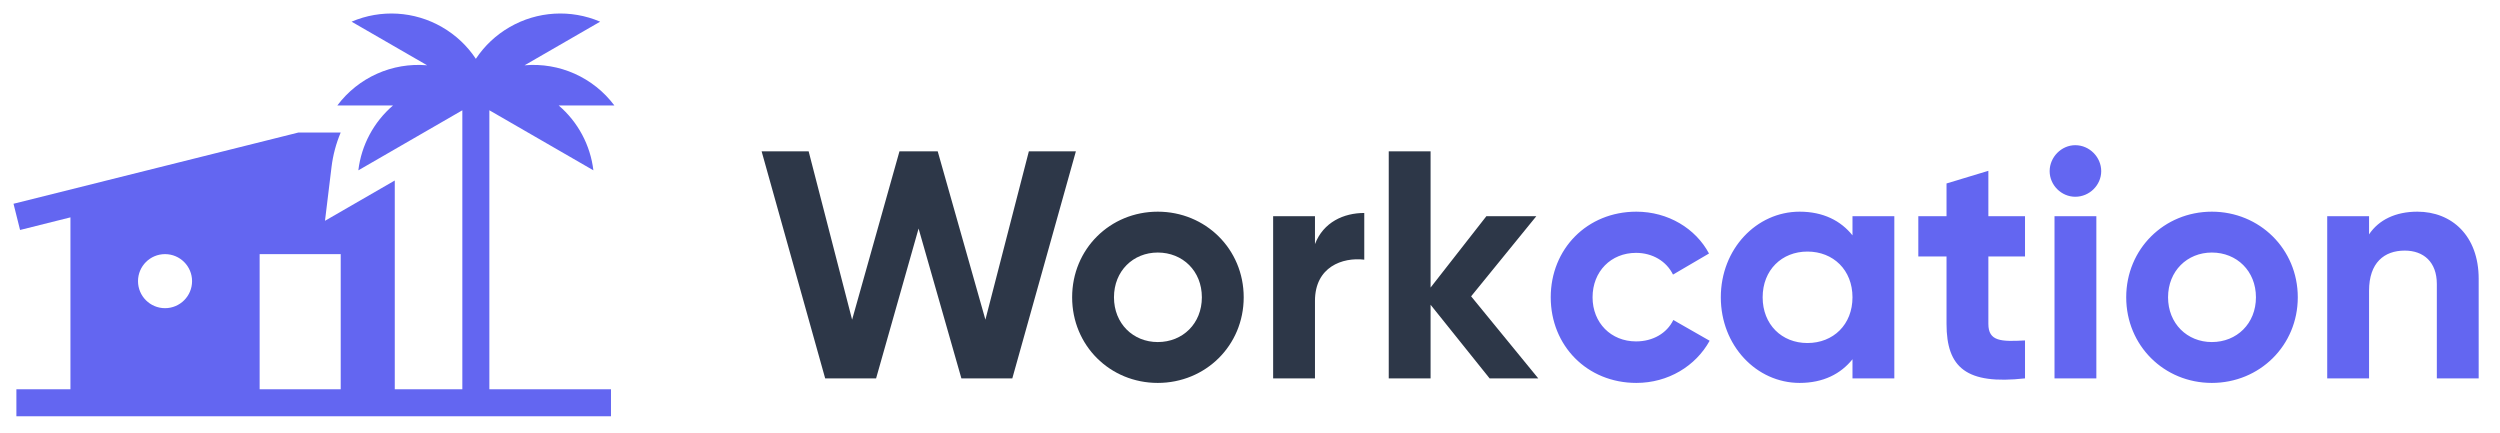
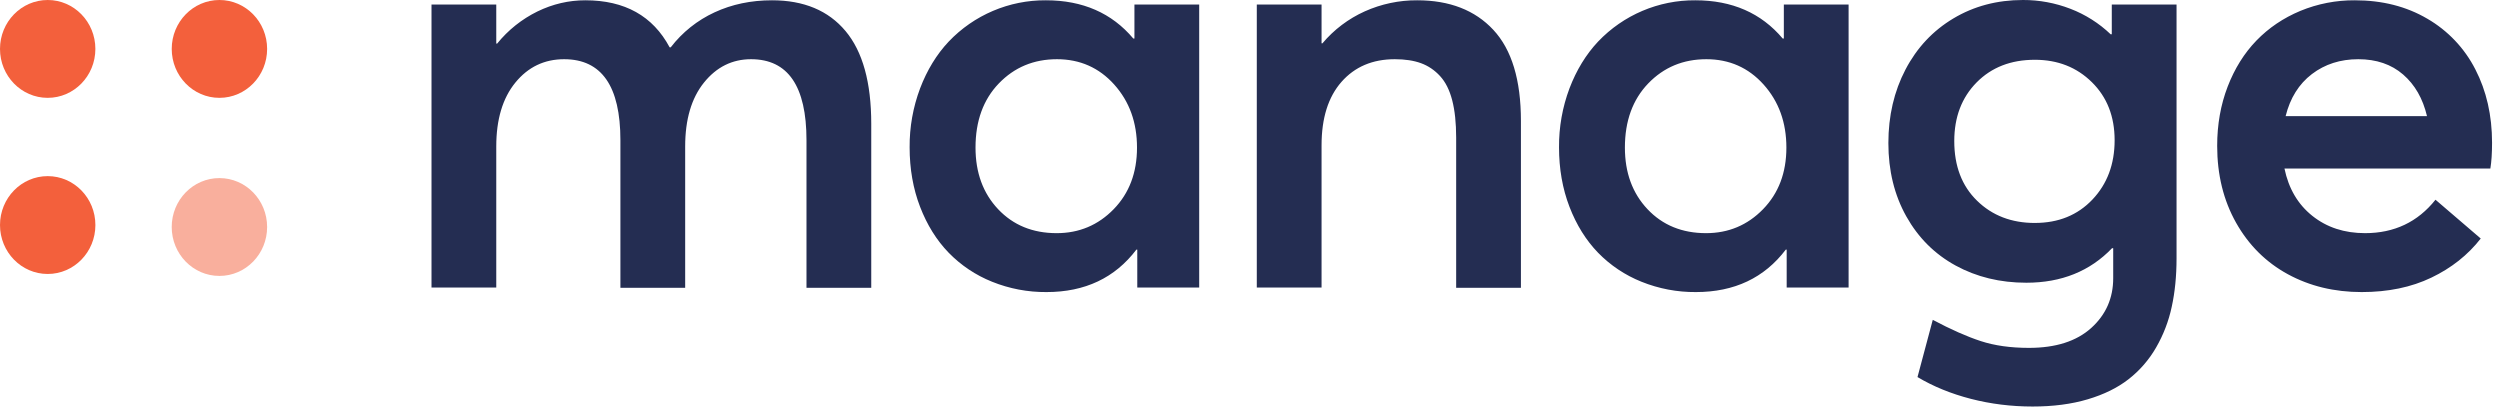
- <svg xmlns="http://www.w3.org/2000/svg" viewBox="0 0 185 32" fill="none">
-   <path d="M121.09 28.336c2.352 0 4.392-1.248 5.424-3.12l-2.688-1.536c-.48.984-1.512 1.584-2.76 1.584-1.848 0-3.216-1.368-3.216-3.264 0-1.92 1.368-3.288 3.216-3.288 1.224 0 2.256.624 2.736 1.608l2.664-1.56c-.984-1.848-3.024-3.096-5.376-3.096-3.648 0-6.336 2.76-6.336 6.336 0 3.576 2.688 6.336 6.336 6.336zM137.084 16v1.416c-.864-1.08-2.16-1.752-3.912-1.752-3.192 0-5.832 2.76-5.832 6.336 0 3.576 2.64 6.336 5.832 6.336 1.752 0 3.048-.672 3.912-1.752V28h3.096V16h-3.096zm-3.336 9.384c-1.896 0-3.312-1.368-3.312-3.384s1.416-3.384 3.312-3.384c1.92 0 3.336 1.368 3.336 3.384s-1.416 3.384-3.336 3.384zM149.851 18.976V16h-2.712v-3.36l-3.096.936V16h-2.088v2.976h2.088v4.992c0 3.24 1.464 4.512 5.808 4.032v-2.808c-1.776.096-2.712.072-2.712-1.224v-4.992h2.712zM153.57 14.56c1.056 0 1.92-.864 1.92-1.896s-.864-1.92-1.92-1.92c-1.032 0-1.896.888-1.896 1.92s.864 1.896 1.896 1.896zM152.034 28h3.096V16h-3.096v12zM163.676 28.336c3.528 0 6.36-2.76 6.36-6.336 0-3.576-2.832-6.336-6.36-6.336-3.528 0-6.336 2.76-6.336 6.336 0 3.576 2.808 6.336 6.336 6.336zm0-3.024c-1.824 0-3.24-1.368-3.24-3.312 0-1.944 1.416-3.312 3.24-3.312 1.848 0 3.264 1.368 3.264 3.312 0 1.944-1.416 3.312-3.264 3.312zM178.886 15.664c-1.608 0-2.856.6-3.576 1.68V16h-3.096v12h3.096v-6.48c0-2.088 1.128-2.976 2.64-2.976 1.392 0 2.376.84 2.376 2.472V28h3.096v-7.368c0-3.192-1.992-4.968-4.536-4.968z" fill="#6366F1" />
-   <path d="M61.063 28h3.768l3.144-11.088L71.143 28h3.768l4.704-16.8h-3.48L72.92 23.656 69.391 11.2H66.56l-3.504 12.456L59.84 11.2h-3.48L61.063 28zM85.674 28.336c3.528 0 6.36-2.76 6.36-6.336 0-3.576-2.832-6.336-6.36-6.336-3.528 0-6.336 2.76-6.336 6.336 0 3.576 2.808 6.336 6.336 6.336zm0-3.024c-1.824 0-3.24-1.368-3.24-3.312 0-1.944 1.416-3.312 3.24-3.312 1.848 0 3.264 1.368 3.264 3.312 0 1.944-1.416 3.312-3.264 3.312zM97.308 18.064V16h-3.096v12h3.096v-5.736c0-2.52 2.04-3.24 3.648-3.048V15.76c-1.512 0-3.024.672-3.648 2.304zM113.831 28l-4.968-6.072L113.687 16h-3.696l-4.128 5.28V11.2h-3.096V28h3.096v-5.448L110.231 28h3.6z" fill="#2D3748" />
-   <path fill-rule="evenodd" clip-rule="evenodd" d="M43.911 12.604L36.213 8.16v20.645h9v2h-44v-2h4v-12.72l-3.728.933L1 15.078l21.09-5.273h3.122a9.552 9.552 0 0 0-.68 2.559l-.483 3.975 5.164-2.982v15.448h5V8.161l-7.696 4.444a7.502 7.502 0 0 1 2.565-4.8h-4.12a7.489 7.489 0 0 1 6.646-2.973l-5.591-3.228a7.488 7.488 0 0 1 6.696.402c1.039.6 1.88 1.41 2.5 2.347a7.461 7.461 0 0 1 2.5-2.347 7.49 7.49 0 0 1 6.698-.402l-5.593 3.228a7.488 7.488 0 0 1 6.646 2.973h-4.12a7.498 7.498 0 0 1 2.567 4.8zM25.213 28.805v-10h-6v10h6zm-11-8a2 2 0 1 1-4 0 2 2 0 0 1 4 0z" fill="#6366F1" />
+ <svg xmlns="http://www.w3.org/2000/svg" width="146" height="24">
+   <g fill="none" fill-rule="evenodd">
+     <path fill="#242D52" fill-rule="nonzero" d="M40.014 16.809V8.553c0-1.577.366-2.82 1.098-3.73.733-.91 1.65-1.365 2.75-1.365 2.158 0 3.237 1.577 3.237 4.731v8.62h3.782v-9.58c0-2.415-.5-4.22-1.503-5.417C48.376.615 46.945.017 45.084.017c-1.222 0-2.34.234-3.352.703a6.833 6.833 0 00-2.56 2.043h-.066C38.126.932 36.486.017 34.184.017c-.969 0-1.902.217-2.799.653a6.976 6.976 0 00-2.353 1.878h-.05V.265H25.2v16.527h3.782V8.553c0-1.577.372-2.82 1.115-3.73.743-.91 1.693-1.365 2.849-1.365 2.19 0 3.286 1.577 3.286 4.731v8.62h3.782zm21.101.248c2.246 0 3.997-.827 5.252-2.482h.05v2.217h3.616V.265h-3.782V2.25h-.066C64.93.761 63.23.017 61.082.017a7.76 7.76 0 00-5.681 2.415c-.705.75-1.26 1.66-1.668 2.73a9.589 9.589 0 00-.611 3.44c0 1.258.203 2.416.61 3.475.408 1.059.964 1.952 1.669 2.68a7.348 7.348 0 002.535 1.696 8.325 8.325 0 003.18.604zm.595-3.441c-1.399 0-2.538-.466-3.419-1.398-.88-.932-1.321-2.132-1.321-3.599 0-1.555.454-2.804 1.362-3.747.909-.943 2.04-1.414 3.394-1.414 1.343 0 2.458.493 3.345 1.48.886.988 1.33 2.215 1.33 3.681 0 1.467-.455 2.667-1.363 3.599-.909.932-2.018 1.398-3.328 1.398zm27.112 3.193V7.064c0-2.393-.536-4.166-1.61-5.319C86.14.593 84.655.017 82.762.017a7.373 7.373 0 00-3.056.645 6.958 6.958 0 00-2.477 1.87h-.05V.264h-3.782v16.527h3.782V8.487c0-1.588.388-2.823 1.164-3.706.777-.882 1.814-1.323 3.113-1.323.595 0 1.104.077 1.528.231.424.155.796.406 1.115.753.32.348.556.819.71 1.415.154.595.231 1.323.231 2.183v8.769h3.782zm10.218.248c2.246 0 3.996-.827 5.252-2.482h.05v2.217h3.616V.265h-3.782V2.25h-.066C102.855.761 101.154.017 99.007.017a7.76 7.76 0 00-5.682 2.415c-.704.75-1.26 1.66-1.668 2.73a9.589 9.589 0 00-.61 3.44c0 1.258.203 2.416.61 3.475.408 1.059.964 1.952 1.668 2.68a7.348 7.348 0 002.536 1.696 8.325 8.325 0 003.179.604zm.594-3.441c-1.398 0-2.538-.466-3.418-1.398-.881-.932-1.322-2.132-1.322-3.599 0-1.555.455-2.804 1.363-3.747.908-.943 2.04-1.414 3.394-1.414 1.343 0 2.458.493 3.344 1.48.886.988 1.33 2.215 1.33 3.681 0 1.467-.455 2.667-1.363 3.599-.908.932-2.018 1.398-3.328 1.398zm19.07 10.125c1.2 0 2.274-.14 3.22-.422.947-.281 1.743-.673 2.387-1.175a6.385 6.385 0 001.602-1.844 8.14 8.14 0 00.916-2.383c.188-.86.281-1.803.281-2.829V.265h-3.782v1.737h-.066a7.059 7.059 0 00-2.353-1.49A7.62 7.62 0 00118.142 0c-1.508 0-2.862.358-4.062 1.075-1.2.717-2.134 1.713-2.8 2.987-.666 1.273-.999 2.705-.999 4.293 0 1.61.35 3.038 1.049 4.285.699 1.246 1.66 2.203 2.882 2.87 1.222.667 2.598 1.001 4.129 1.001 2.047 0 3.716-.673 5.004-2.018h.066v1.753c0 1.17-.43 2.14-1.288 2.912-.86.772-2.07 1.158-3.634 1.158-1.068 0-2.006-.132-2.816-.397-.809-.265-1.742-.678-2.799-1.24l-.892 3.341c.925.552 1.966.976 3.122 1.274 1.156.298 2.356.447 3.6.447zm.132-10.72c-1.365 0-2.491-.434-3.377-1.3-.887-.865-1.33-2.026-1.33-3.482 0-1.4.435-2.542 1.305-3.425.87-.882 2.004-1.323 3.402-1.323 1.332 0 2.442.435 3.328 1.307.886.871 1.33 2.002 1.33 3.391 0 1.401-.433 2.556-1.297 3.466-.864.91-1.985 1.365-3.361 1.365zm19.086 4.036c1.542 0 2.899-.281 4.071-.844 1.173-.562 2.133-1.323 2.882-2.283l-2.642-2.266c-1.035 1.301-2.406 1.952-4.113 1.952-1.21 0-2.237-.337-3.08-1.01-.842-.672-1.384-1.593-1.627-2.762h12.024c.066-.397.099-.9.099-1.506 0-1.599-.325-3.027-.975-4.285a7.198 7.198 0 00-2.807-2.961c-1.222-.717-2.632-1.075-4.228-1.075a8.191 8.191 0 00-3.188.62c-.99.414-1.844.99-2.56 1.729-.715.739-1.277 1.638-1.684 2.696-.407 1.06-.611 2.212-.611 3.458 0 1.688.369 3.185 1.106 4.492.738 1.307 1.746 2.308 3.023 3.003 1.277.695 2.714 1.042 4.31 1.042zm3.815-10.274h-8.257c.264-1.059.776-1.878 1.535-2.457.76-.579 1.663-.868 2.709-.868 1.057 0 1.93.298 2.618.893.688.596 1.153 1.406 1.395 2.432z" />
+     <g fill="#F3603C">
+       <path d="M2.786 10.286c1.538 0 2.785 1.279 2.785 2.857C5.571 14.72 4.324 16 2.786 16 1.247 16 0 14.72 0 13.143c0-1.578 1.247-2.857 2.786-2.857zM2.786 0C4.324 0 5.57 1.28 5.57 2.857c0 1.578-1.247 2.857-2.785 2.857C1.247 5.714 0 4.435 0 2.857 0 1.28 1.247 0 2.786 0zm10.028 0C14.353 0 15.6 1.28 15.6 2.857c0 1.578-1.247 2.857-2.786 2.857-1.538 0-2.785-1.279-2.785-2.857C10.029 1.28 11.276 0 12.814 0z" />
+       <ellipse cx="12.814" cy="13.257" opacity=".5" rx="2.786" ry="2.857" />
+     </g>
+   </g>
</svg>
